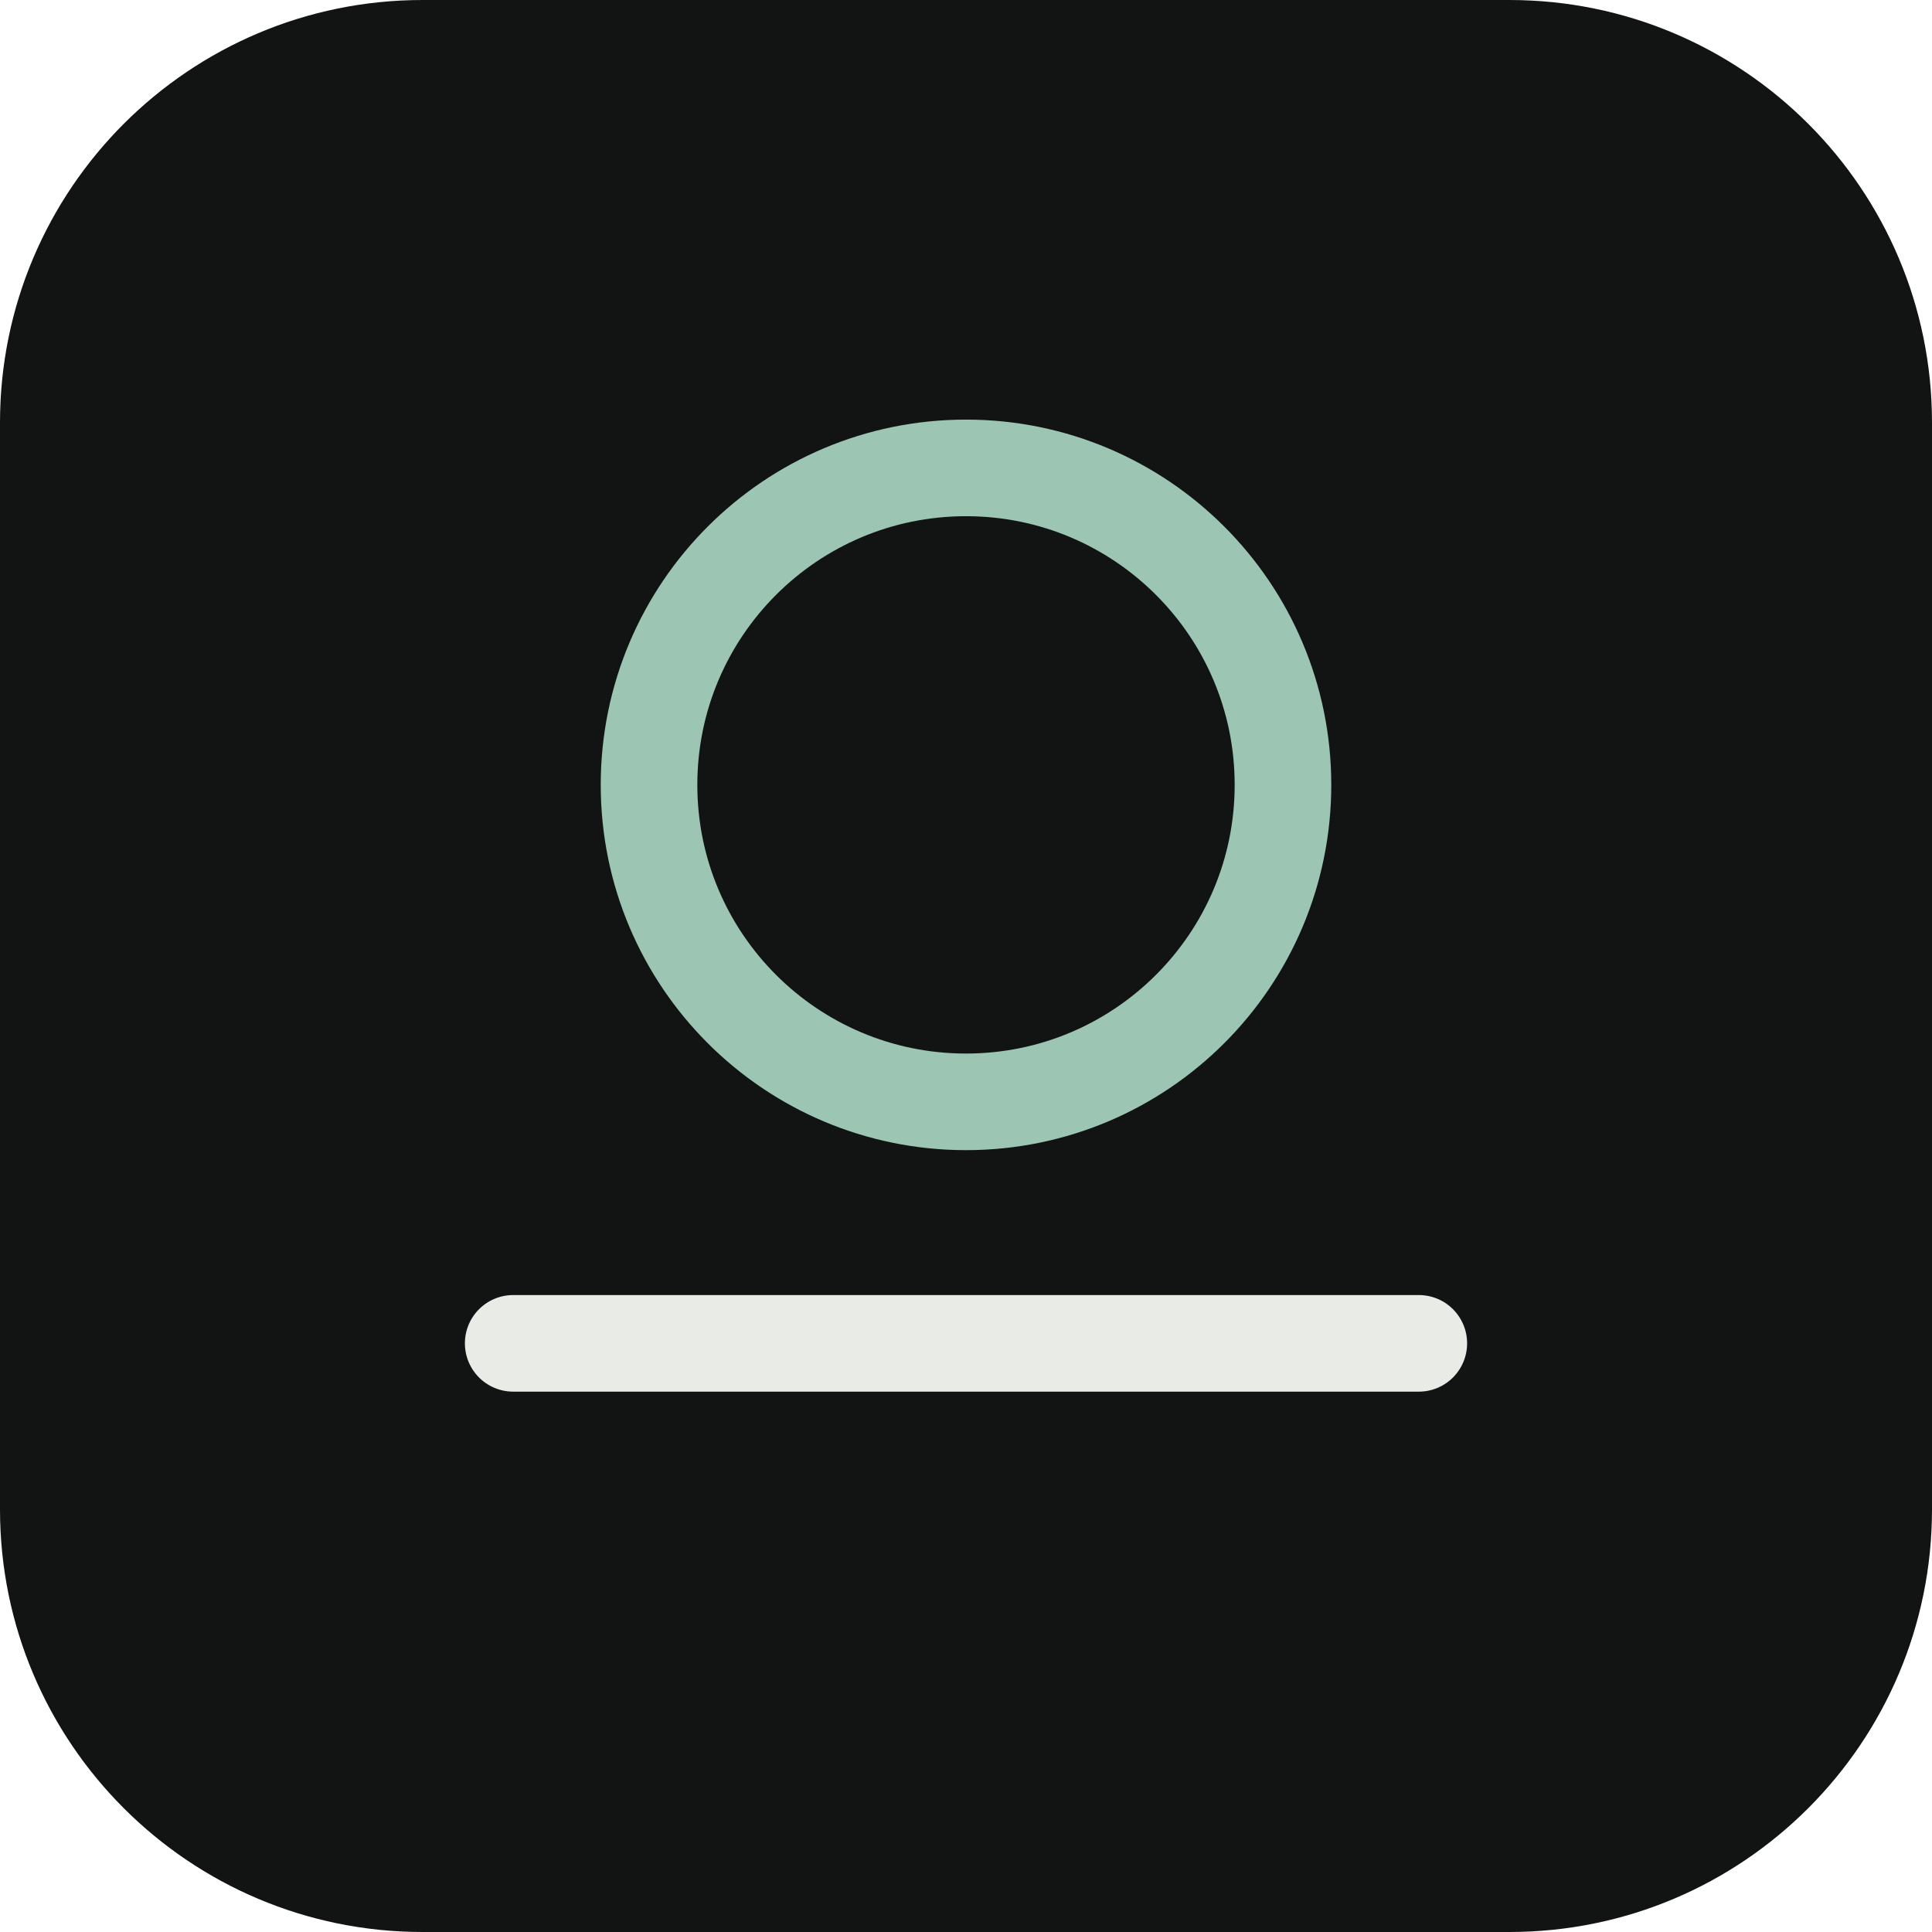
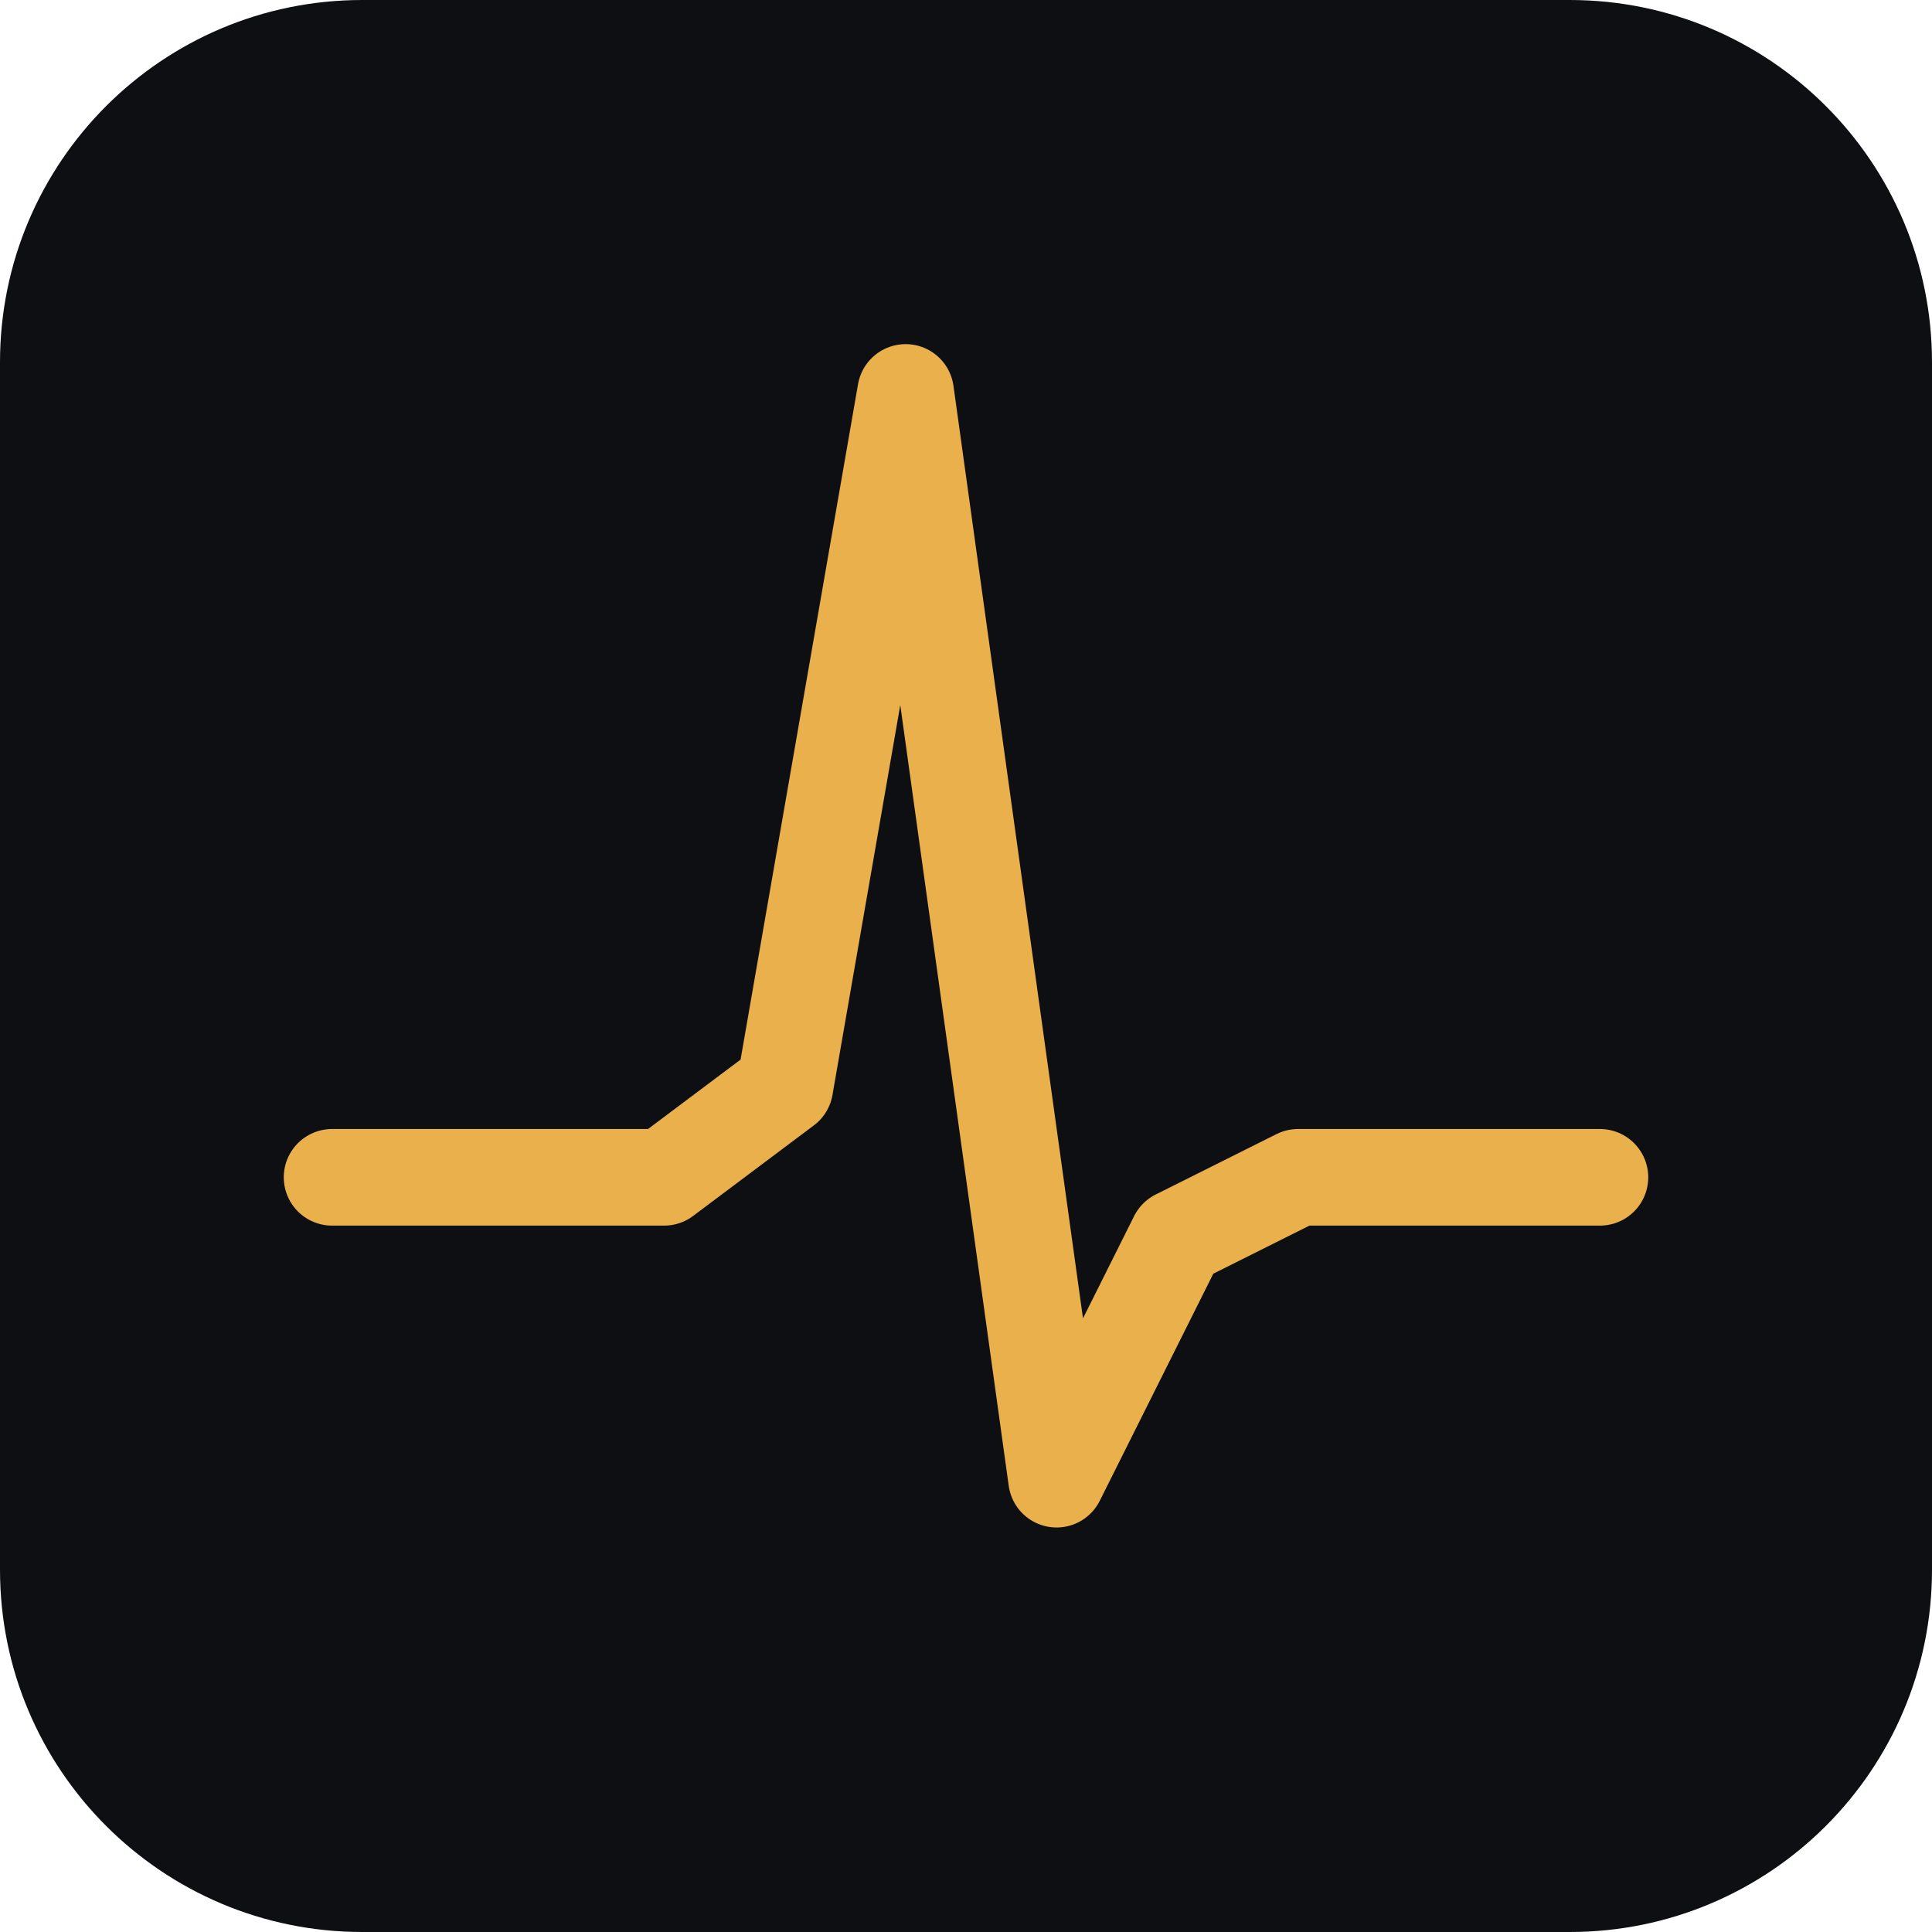
<svg xmlns="http://www.w3.org/2000/svg" viewBox="0 0 64 64">
-   <rect width="64" height="64" rx="14" fill="#121413" />
-   <circle cx="32" cy="26" r="10.5" fill="none" stroke="#9cc5b4" stroke-width="3.2" />
-   <path d="M17 44.5h30" stroke="#e9ebe7" stroke-width="3.2" stroke-linecap="round" />
+   <rect width="64" height="64" rx="12" fill="#0d0f12" />
+   <polyline points="11,39 22,39 26,36 30,13 35,49 39,41 43,39 53,39" fill="none" stroke="#e9b04c" stroke-width="3.2" stroke-linecap="round" stroke-linejoin="round" />
</svg>
